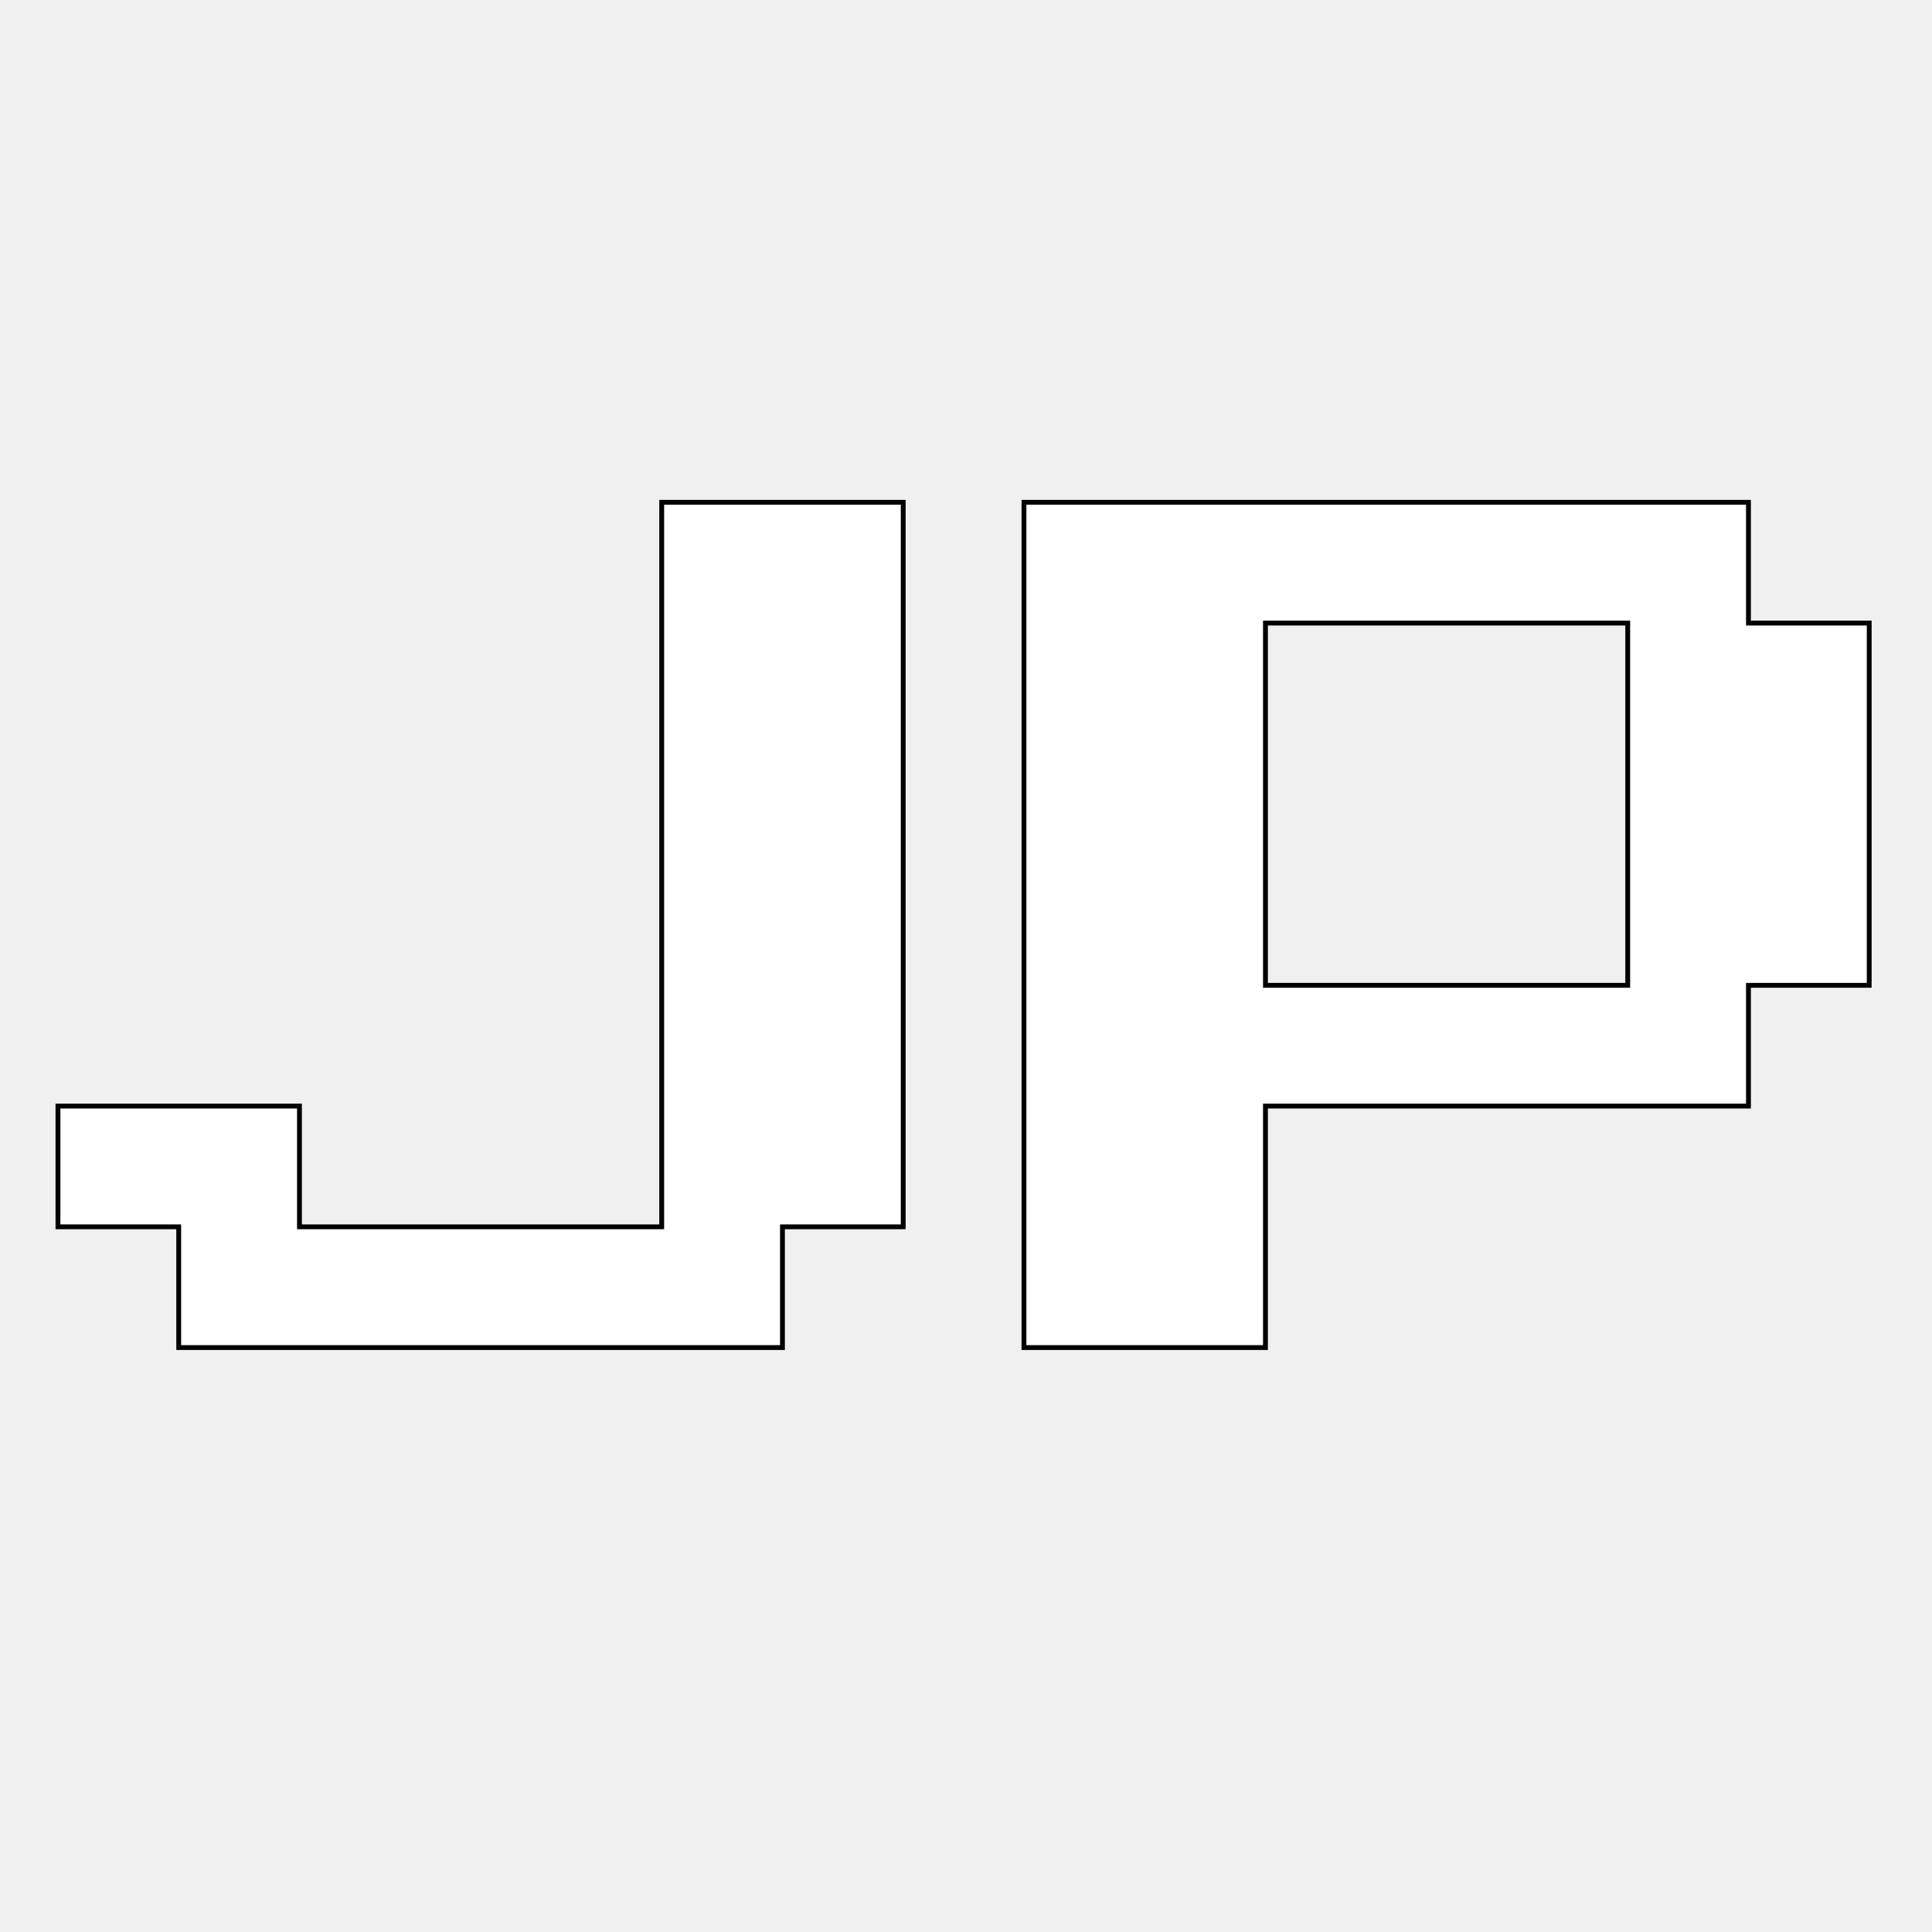
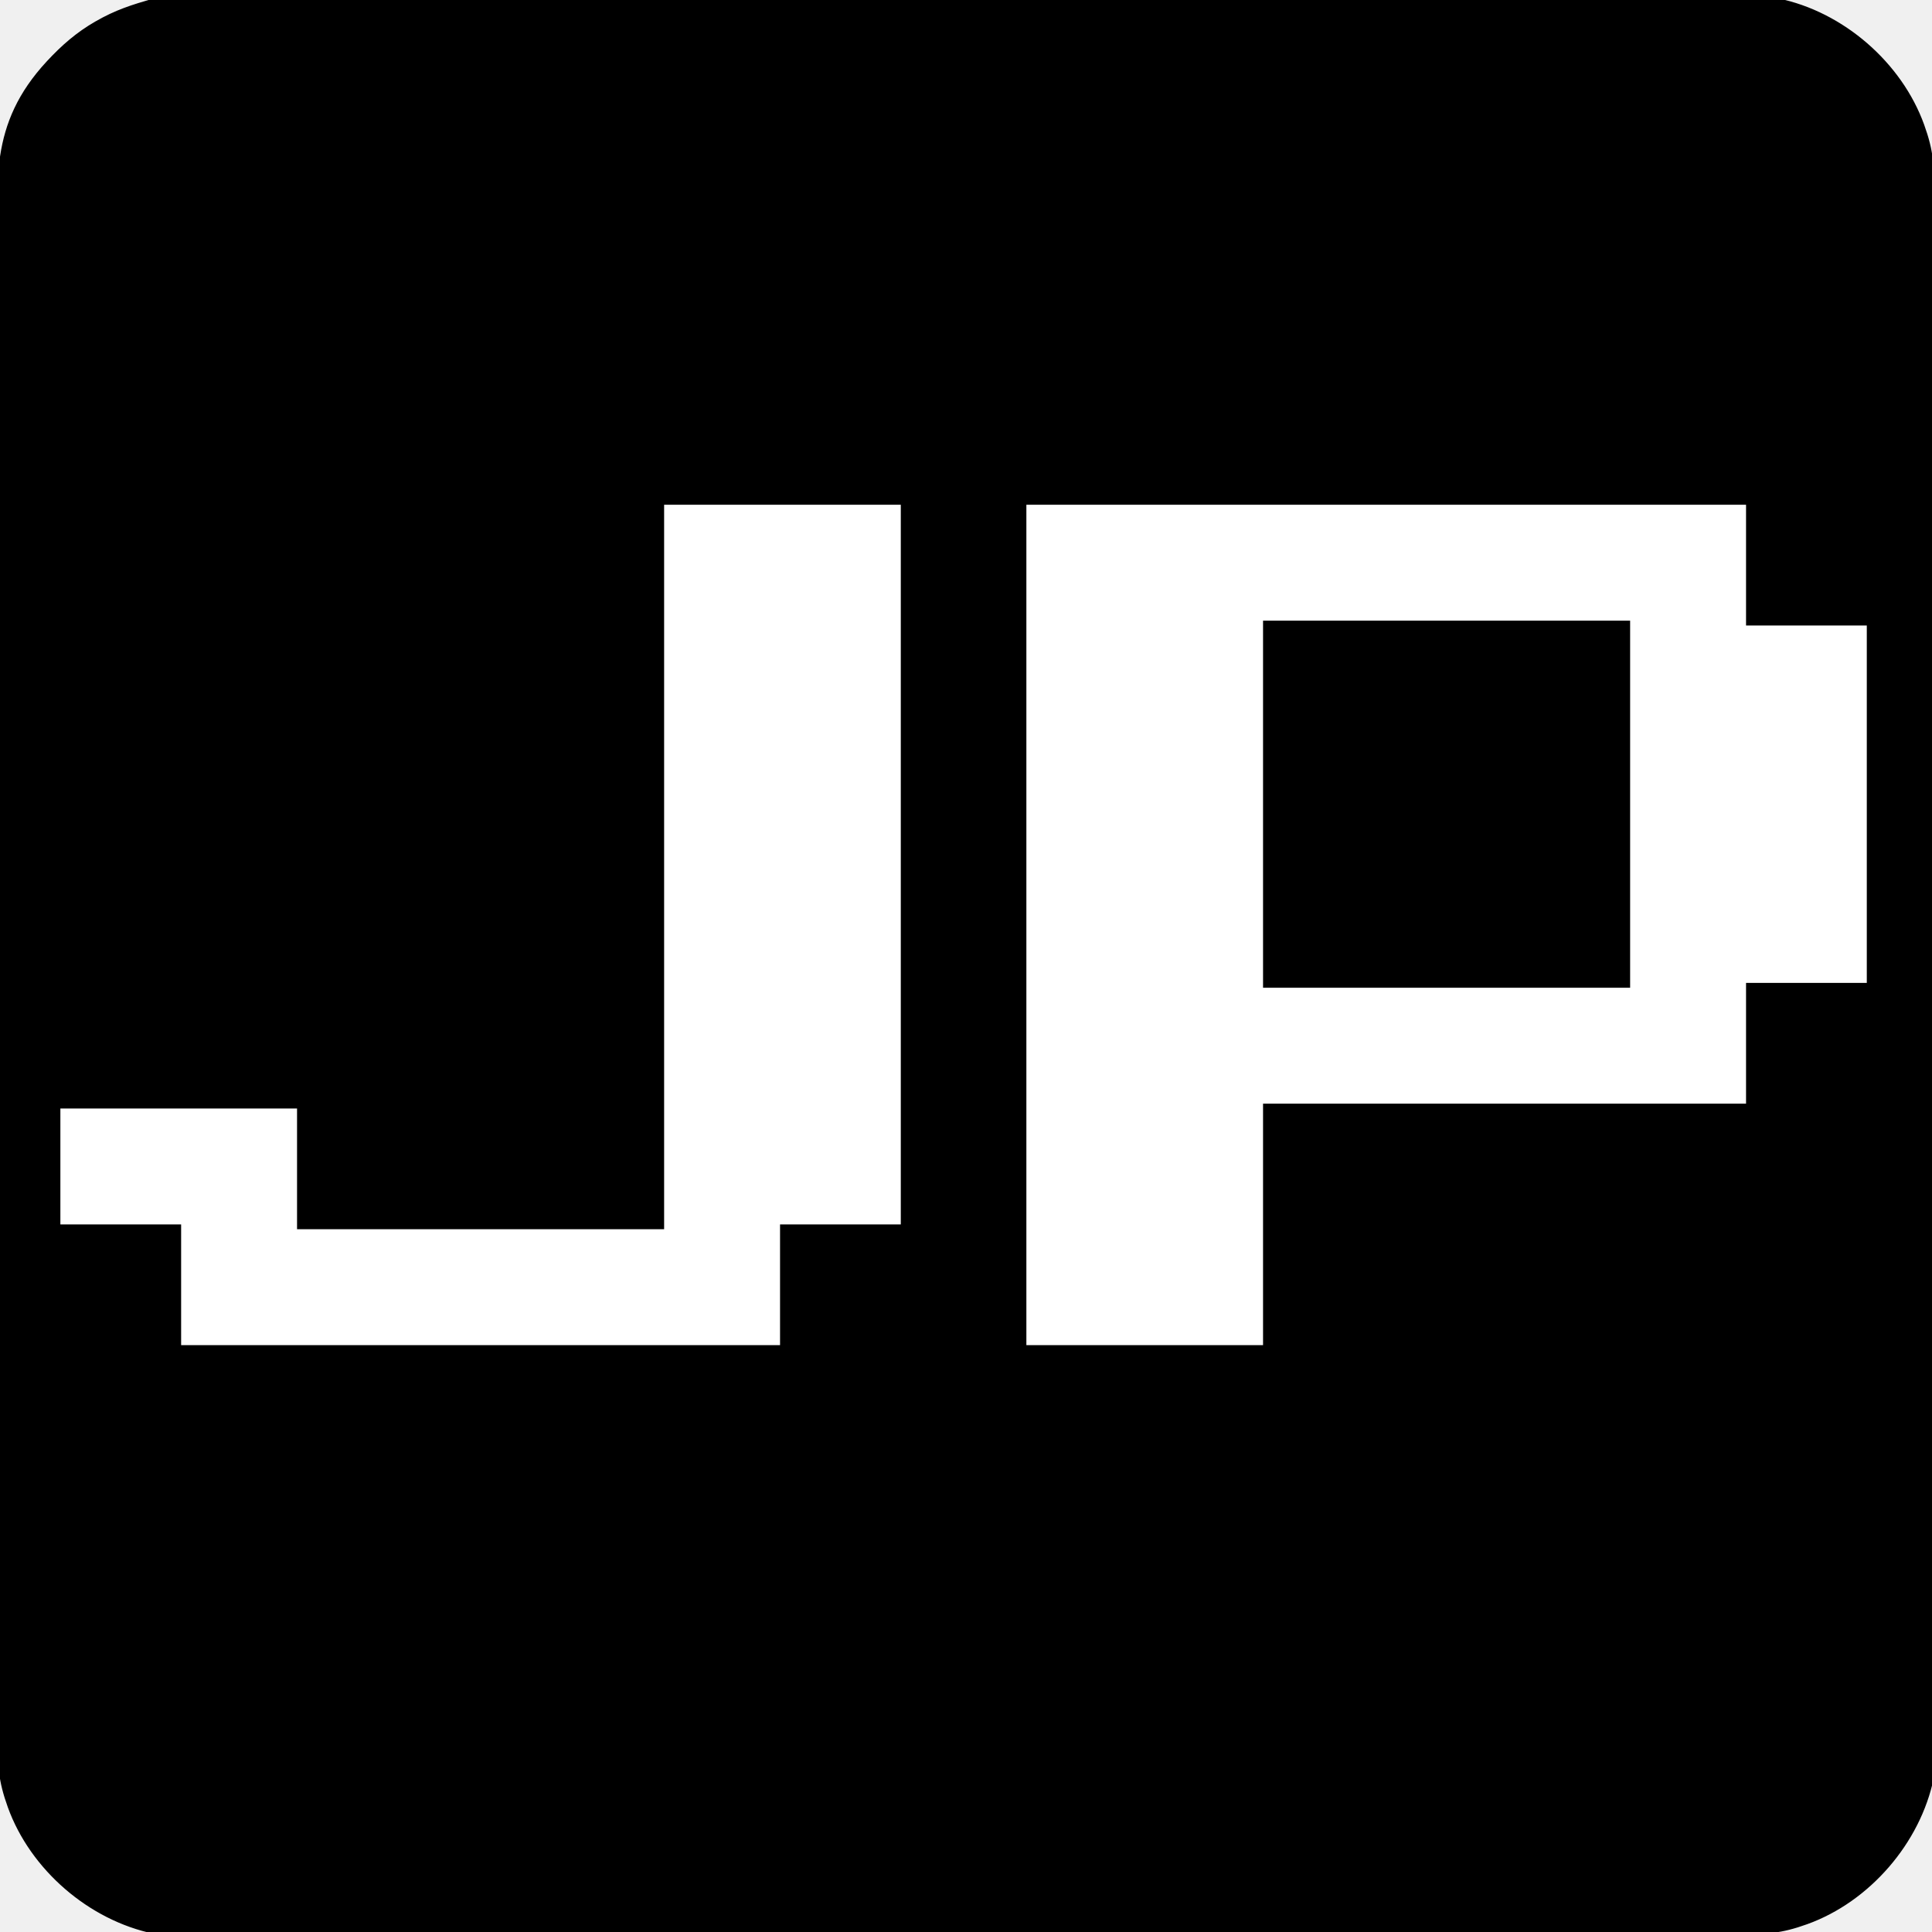
- <svg xmlns="http://www.w3.org/2000/svg" width="1.333in" height="1.333in" viewBox="0 0 400 400">
-   <path id="Selection" fill="#FFFFFF" stroke="black" stroke-width="1" d="M 137.00,104.00            C 137.00,104.00 137.00,254.00 137.00,254.00              137.00,254.00 62.00,254.00 62.00,254.00              62.00,254.00 62.00,229.00 62.00,229.00              62.00,229.00 12.00,229.00 12.00,229.00              12.00,229.00 12.00,254.00 12.00,254.00              12.00,254.00 37.00,254.00 37.00,254.00              37.00,254.00 37.00,279.00 37.00,279.00              37.00,279.00 162.00,279.00 162.00,279.00              162.00,279.00 162.00,254.00 162.00,254.00              162.00,254.00 187.00,254.00 187.00,254.00              187.00,254.00 187.00,104.00 187.00,104.00              187.00,104.00 137.00,104.00 137.00,104.00 Z            M 212.00,104.00            C 212.00,104.00 212.00,279.00 212.00,279.00              212.00,279.00 262.00,279.00 262.00,279.00              262.00,279.00 262.00,229.00 262.00,229.00              262.00,229.00 362.00,229.00 362.00,229.00              362.00,229.00 362.00,204.00 362.00,204.00              362.00,204.00 387.00,204.00 387.00,204.00              387.00,204.00 387.00,129.00 387.00,129.00              387.00,129.00 362.00,129.00 362.00,129.00              362.00,129.00 362.00,104.00 362.00,104.00              362.00,104.00 212.00,104.00 212.00,104.00 Z            M 337.00,129.00            C 337.00,129.00 337.00,204.00 337.00,204.00              337.00,204.00 262.00,204.00 262.00,204.00              262.00,204.00 262.00,129.00 262.00,129.00              262.00,129.00 337.00,129.00 337.00,129.00 Z" />
+ <svg xmlns="http://www.w3.org/2000/svg" width="33.867mm" height="33.867mm" viewBox="0 0 400 400">
+   <path id="Selection" fill="black" stroke="black" stroke-width="1" d="M 32.00,0.15            C 27.38,1.49 24.15,2.49 20.00,4.88              16.13,7.10 13.12,9.74 10.09,13.00              -1.96,25.97 0.00,37.86 0.00,54.00              0.00,54.00 0.00,88.00 0.00,88.00              0.00,88.00 0.00,360.00 0.00,360.00              0.01,365.58 0.15,368.62 2.09,374.00              6.67,386.72 18.64,397.13 32.00,399.88              32.00,399.88 54.00,399.88 54.00,399.88              54.00,399.88 83.00,399.88 83.00,399.88              83.00,399.88 360.00,399.88 360.00,399.88              365.58,399.99 368.62,399.85 374.00,397.91              386.72,393.33 397.13,381.36 399.88,368.00              399.88,368.00 399.88,346.00 399.88,346.00              399.88,346.00 399.88,317.00 399.88,317.00              399.88,317.00 399.88,40.00 399.88,40.00              399.99,34.42 399.85,31.38 397.91,26.00              393.33,13.28 381.36,2.87 368.00,0.15              368.00,0.15 347.00,0.15 347.00,0.15              347.00,0.15 319.00,0.15 319.00,0.15              319.00,0.15 128.00,0.15 128.00,0.15              128.00,0.15 66.00,0.15 66.00,0.15              66.00,0.15 32.00,0.15 32.00,0.15 Z" />
+   <path id="Selection #1" fill="white" stroke="black" stroke-width="1" d="M 137.00,104.00            C 137.00,104.00 137.00,254.00 137.00,254.00              137.00,254.00 62.00,254.00 62.00,254.00              62.00,254.00 62.00,229.00 62.00,229.00              62.00,229.00 12.00,229.00 12.00,229.00              12.00,229.00 12.00,254.00 12.00,254.00              12.00,254.00 37.00,254.00 37.00,254.00              37.00,254.00 37.00,279.00 37.00,279.00              37.00,279.00 162.00,279.00 162.00,279.00              162.00,279.00 162.00,254.00 162.00,254.00              162.00,254.00 187.00,254.00 187.00,254.00              187.00,254.00 187.00,104.00 187.00,104.00              187.00,104.00 137.00,104.00 137.00,104.00 Z            M 212.00,104.00            C 212.00,104.00 212.00,279.00 212.00,279.00              212.00,279.00 262.00,279.00 262.00,279.00              262.00,279.00 262.00,229.00 262.00,229.00              262.00,229.00 362.00,229.00 362.00,229.00              362.00,229.00 362.00,204.00 362.00,204.00              362.00,204.00 387.00,204.00 387.00,204.00              387.00,204.00 387.00,129.00 387.00,129.00              387.00,129.00 362.00,129.00 362.00,129.00              362.00,129.00 362.00,104.00 362.00,104.00              362.00,104.00 212.00,104.00 212.00,104.00 Z            M 337.00,129.00            C 337.00,129.00 337.00,204.00 337.00,204.00              337.00,204.00 262.00,204.00 262.00,204.00              262.00,204.00 262.00,129.00 262.00,129.00              262.00,129.00 337.00,129.00 337.00,129.00 Z" />
</svg>
